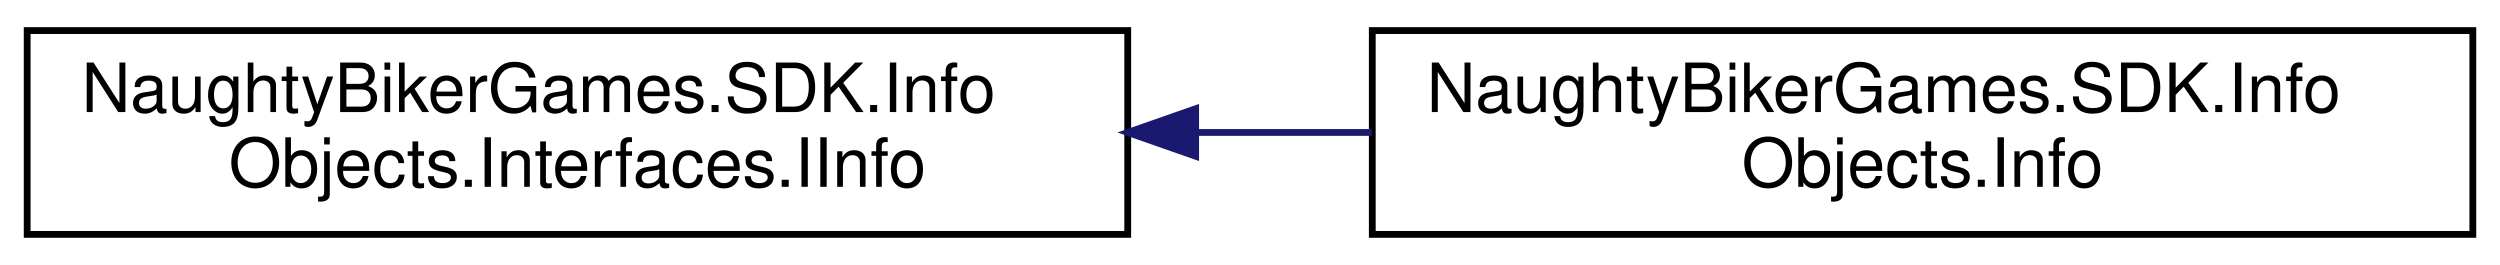
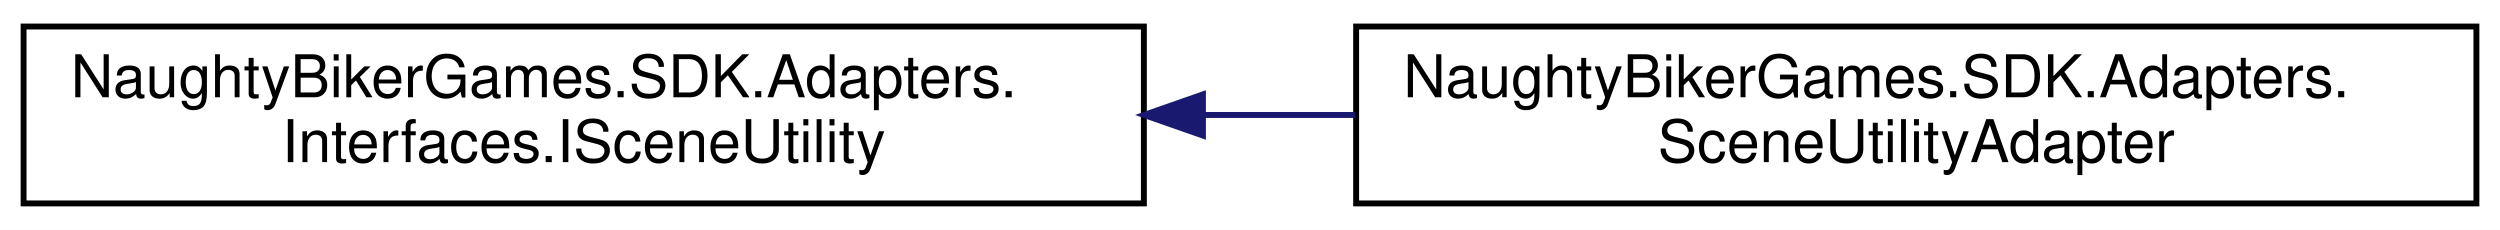
- <svg xmlns="http://www.w3.org/2000/svg" xmlns:xlink="http://www.w3.org/1999/xlink" width="368pt" height="39pt" viewBox="0.00 0.00 368.00 39.00">
+ <svg xmlns="http://www.w3.org/2000/svg" xmlns:xlink="http://www.w3.org/1999/xlink" width="424pt" height="39pt" viewBox="0.00 0.00 424.00 39.00">
  <g id="graph0" class="graph" transform="scale(1 1) rotate(0) translate(4 35)">
-     <polygon fill="white" stroke="transparent" points="-4,4 -4,-35 364,-35 364,4 -4,4" />
+     <polygon fill="white" stroke="transparent" points="-4,4 -4,-35 420,-35 420,4 -4,4" />
    <g id="node1" class="node">
      <g id="a_node1">
-         <a xlink:href="d4/d84/interface_naughty_biker_games_1_1_s_d_k_1_1_info_objects_1_1_interfaces_1_1_i_info.html" target="_top" xlink:title=" ">
-           <polygon fill="white" stroke="black" points="0,-0.5 0,-30.5 162,-30.5 162,-0.5 0,-0.5" />
-           <text text-anchor="start" x="8" y="-18.5" font-family="Helvetica,sans-Serif" font-size="10.00">NaughtyBikerGames.SDK.Info</text>
-           <text text-anchor="middle" x="81" y="-7.5" font-family="Helvetica,sans-Serif" font-size="10.00">Objects.Interfaces.IInfo</text>
+         <a xlink:href="d2/dc6/interface_naughty_biker_games_1_1_s_d_k_1_1_adapters_1_1_interfaces_1_1_i_scene_utility.html" target="_top" xlink:title=" ">
+           <polygon fill="white" stroke="black" points="0,-0.5 0,-30.5 190,-30.5 190,-0.5 0,-0.5" />
+           <text text-anchor="start" x="8" y="-18.5" font-family="Helvetica,sans-Serif" font-size="10.00">NaughtyBikerGames.SDK.Adapters.</text>
+           <text text-anchor="middle" x="95" y="-7.5" font-family="Helvetica,sans-Serif" font-size="10.00">Interfaces.ISceneUtility</text>
        </a>
      </g>
    </g>
    <g id="node2" class="node">
      <g id="a_node2">
-         <a xlink:href="dc/d8a/class_naughty_biker_games_1_1_s_d_k_1_1_info_objects_1_1_info.html" target="_top" xlink:title=" ">
-           <polygon fill="white" stroke="black" points="198,-0.5 198,-30.5 360,-30.5 360,-0.5 198,-0.5" />
-           <text text-anchor="start" x="206" y="-18.5" font-family="Helvetica,sans-Serif" font-size="10.00">NaughtyBikerGames.SDK.Info</text>
-           <text text-anchor="middle" x="279" y="-7.5" font-family="Helvetica,sans-Serif" font-size="10.00">Objects.Info</text>
+         <a xlink:href="d0/de4/class_naughty_biker_games_1_1_s_d_k_1_1_adapters_1_1_scene_utility_adapter.html" target="_top" xlink:title=" ">
+           <polygon fill="white" stroke="black" points="226,-0.5 226,-30.5 416,-30.5 416,-0.5 226,-0.5" />
+           <text text-anchor="start" x="234" y="-18.5" font-family="Helvetica,sans-Serif" font-size="10.00">NaughtyBikerGames.SDK.Adapters.</text>
+           <text text-anchor="middle" x="321" y="-7.5" font-family="Helvetica,sans-Serif" font-size="10.00">SceneUtilityAdapter</text>
        </a>
      </g>
    </g>
    <g id="edge1" class="edge">
-       <path fill="none" stroke="midnightblue" d="M172.08,-15.5C180.7,-15.5 189.41,-15.5 197.93,-15.5" />
-       <polygon fill="midnightblue" stroke="midnightblue" points="172,-12 162,-15.5 172,-19 172,-12" />
+       <path fill="none" stroke="midnightblue" d="M200.08,-15.5C208.68,-15.5 217.34,-15.5 225.86,-15.5" />
+       <polygon fill="midnightblue" stroke="midnightblue" points="200.02,-12 190.02,-15.5 200.02,-19 200.02,-12" />
    </g>
  </g>
</svg>
